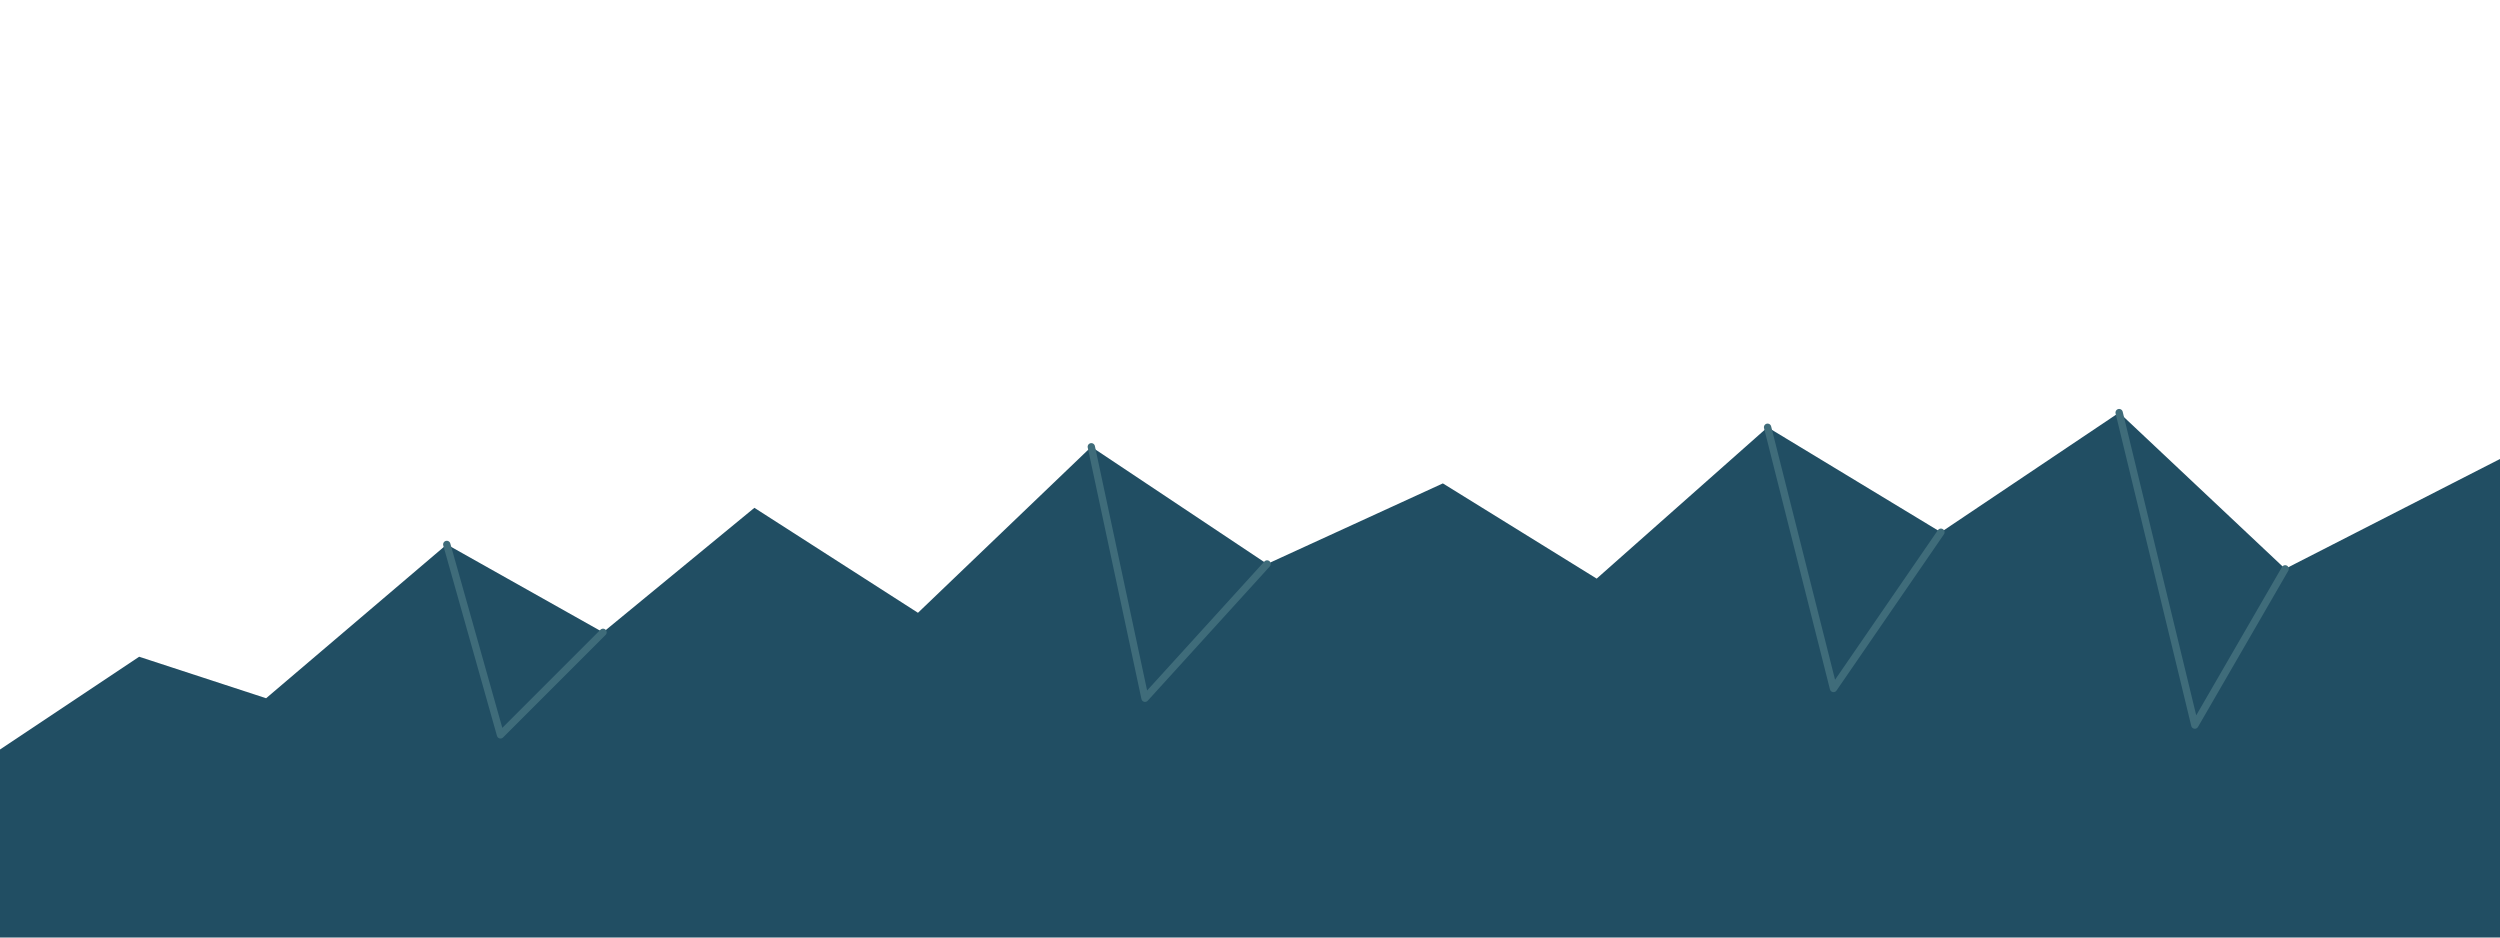
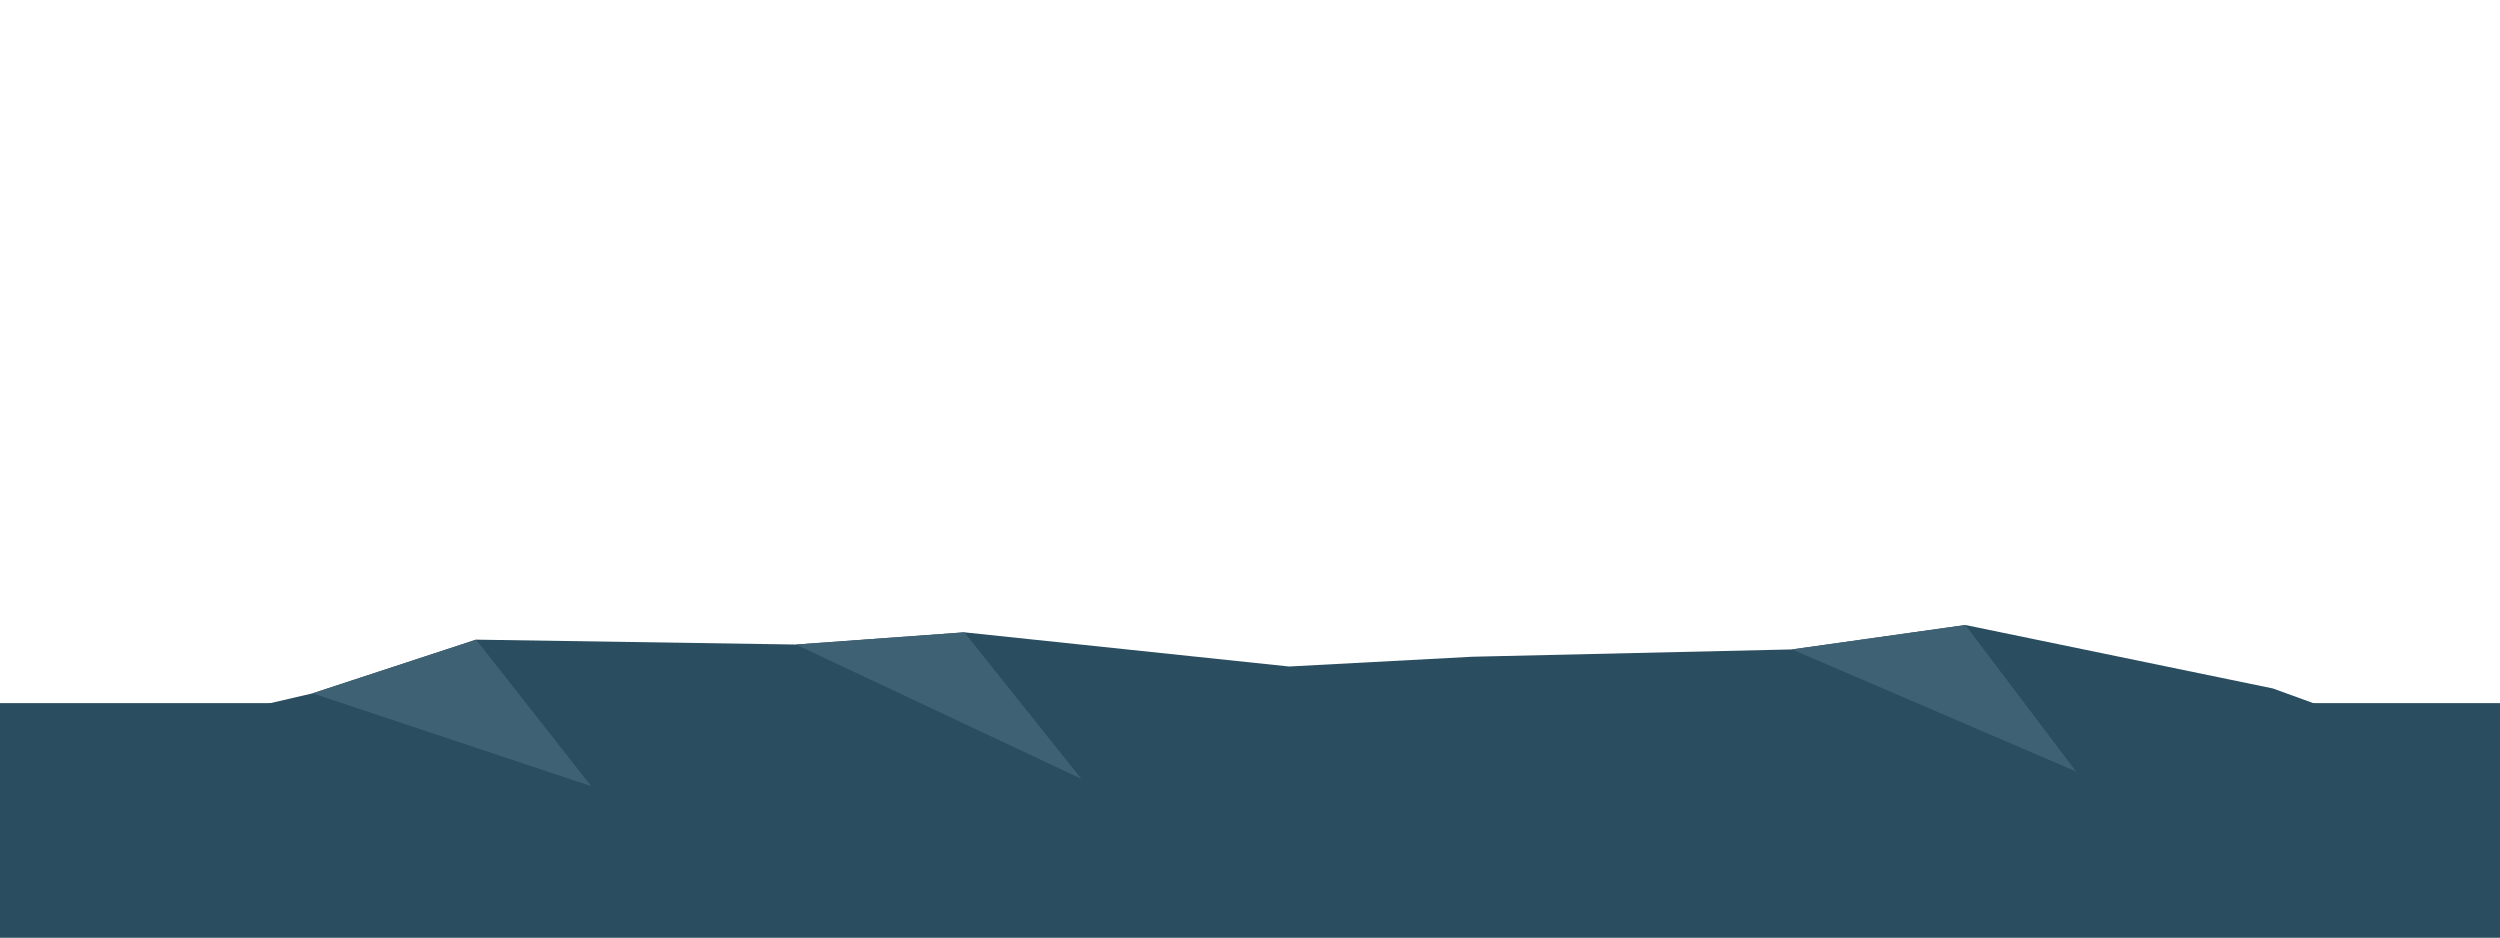
<svg xmlns="http://www.w3.org/2000/svg" width="1024" height="384" viewBox="0 0 1024 384">
  <g stroke-linecap="round" stroke-linejoin="round">
-     <g id="distant-comet-facets" data-layer="distant-comet-facets">
-       <path d="M0 307 L57 269 L109 286 L183 223 L247 259 L309 208 L376 251 L447 183 L519 231 L591 198 L654 237 L724 175 L795 218 L868 169 L936 233 L1024 188 V384 H0 Z" fill="#214E63" stroke="none" stroke-width="0" />
-       <path d="M183 223 L205 301 L247 259 M447 183 L469 286 L519 231 M724 175 L751 282 L795 218 M868 169 L899 297 L936 233" fill="none" stroke="#3F6C7A" stroke-width="3" />
+     <g id="far-continuous-ridge" data-layer="ridge">
+       <rect y="288" width="1024" height="96" fill="#2A4D60" />
+       <path d="M0 310 L16 310 L128 284 L195 262 L326 264 L395 259 L528 273 L603 269 L734 266 L805 256 L931 282 L1008 310 L1024 310 V384 H0 Z" fill="#2A4D60" stroke="none" stroke-width="0" />
+       <path d="M128 284 L195 262 L242.16 322 Z" fill="#3E6273" stroke="none" stroke-width="0" />
+       <path d="M326 264 L395 259 L442.88 319 Z" fill="#3E6273" stroke="none" stroke-width="0" />
+       <path d="M734 266 L805 256 L850.36 316 Z" fill="#3E6273" stroke="none" stroke-width="0" />
    </g>
  </g>
</svg>
